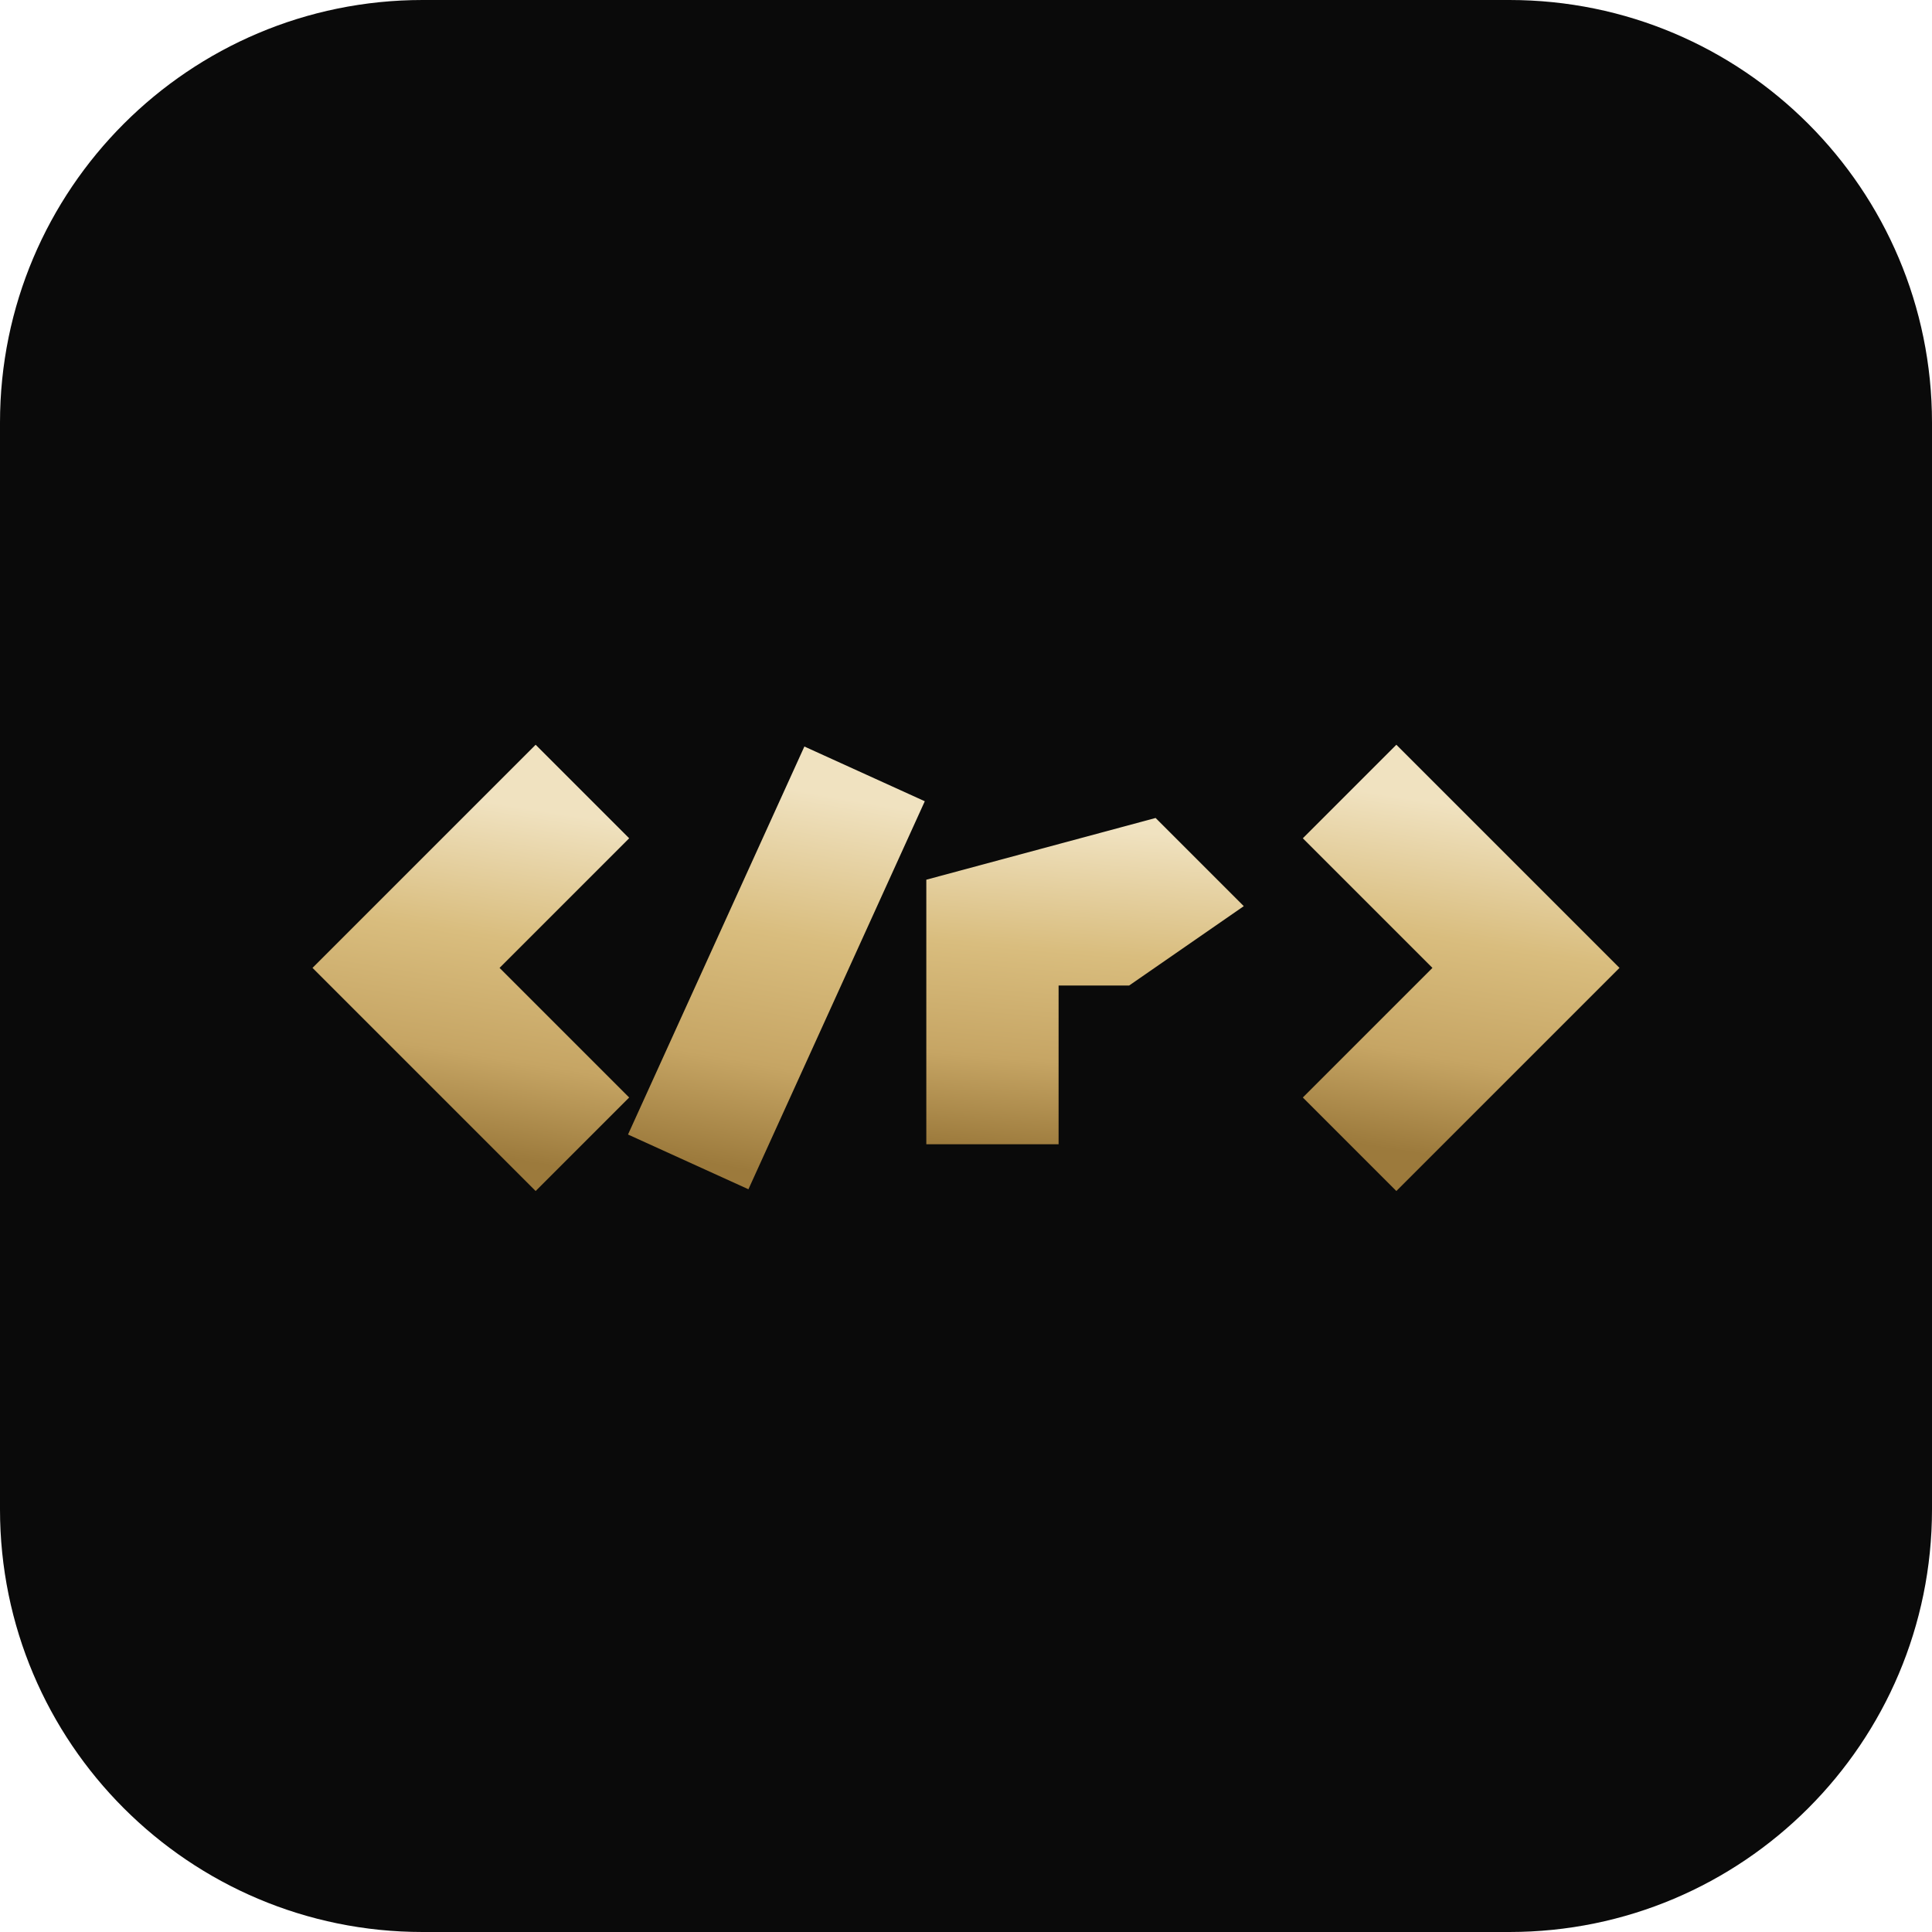
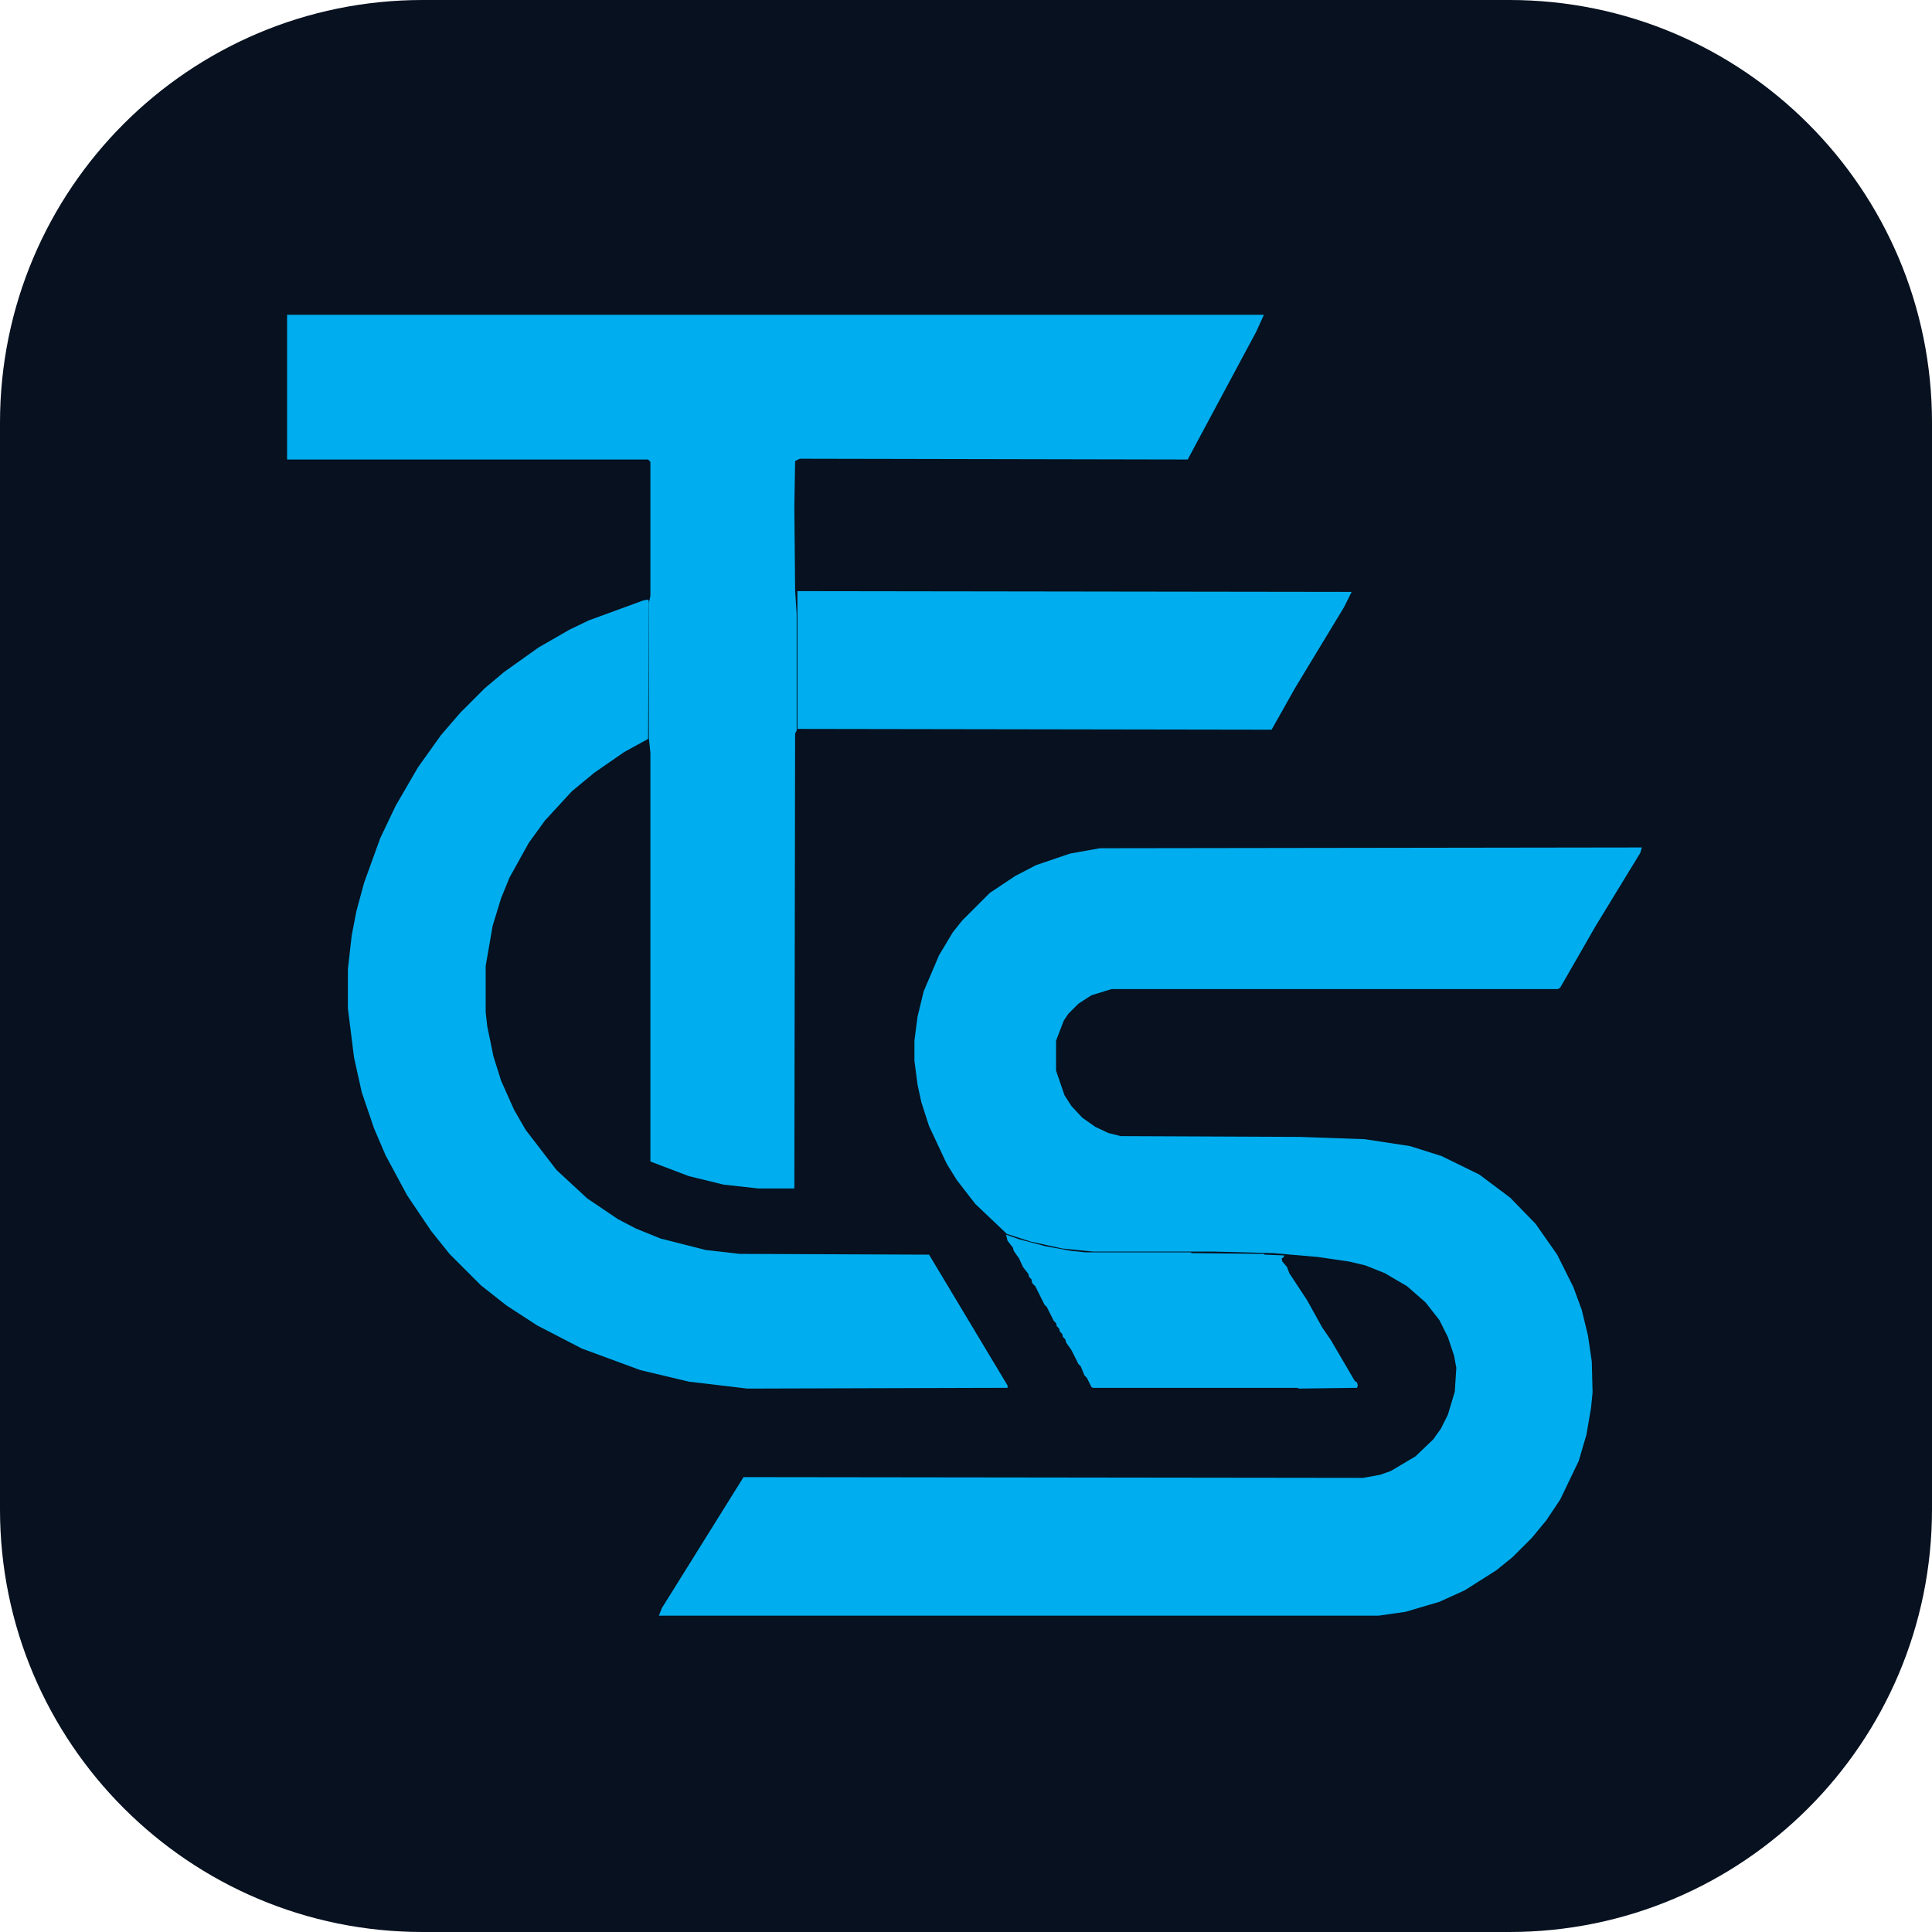
<svg xmlns="http://www.w3.org/2000/svg" width="512" height="512" viewBox="0 0 512 512">
-   <rect width="512" height="512" rx="112" fill="#0A0A0A" />
-   <svg x="56" y="149" width="400" height="215" viewBox="0 0 342 184">
-     <defs>
-       <linearGradient id="bf-icon" x1="0.12" y1="0" x2="0.04" y2="1">
-         <stop offset="0%" stop-color="#F0E2C0" />
-         <stop offset="38%" stop-color="#D9BD7E" />
-         <stop offset="72%" stop-color="#C6A564" />
-         <stop offset="100%" stop-color="#9C7A3C" />
-       </linearGradient>
-     </defs>
-     <g fill="none" stroke="url(#bf-icon)" stroke-width="30" stroke-linecap="butt" stroke-linejoin="miter" stroke-miterlimit="6">
-       <polyline points="84,52 44,92 84,132" />
-       <polyline points="108,136 148,48" />
-       <polyline points="258,52 298,92 258,132" />
+   <rect width="512" height="512" rx="112" fill="#07111f" />
+   <svg x="72" y="78" width="368" height="356" viewBox="-16 -16 1804 1732">
+     <g fill="#00aeef" shape-rendering="geometricPrecision">
+       <path d="M 331 436 L 286 468 L 261 489 L 229 521 L 204 550 L 174 592 L 145 642 L 125 684 L 104 742 L 94 779 L 88 810 L 83 854 L 83 905 L 91 969 L 101 1014 L 117 1061 L 132 1096 L 160 1148 L 191 1194 L 215 1224 L 256 1265 L 289 1291 L 329 1317 L 387 1347 L 463 1375 L 526 1390 L 602 1399 L 940 1398 L 940 1395 L 838 1225 L 592 1224 L 548 1219 L 489 1204 L 457 1191 L 434 1179 L 394 1152 L 354 1115 L 314 1063 L 299 1037 L 282 999 L 272 967 L 264 928 L 262 910 L 262 850 L 271 798 L 282 762 L 293 735 L 318 690 L 339 661 L 374 623 L 403 599 L 442 572 L 473 555 L 474 376 L 473 374 L 467 375 L 396 401 L 371 413 Z" />
+       <path d="M 667 542 L 1283 543 L 1314 488 L 1377 384 L 1387 364 L 667 363 Z" />
+       <path d="M 938 1199 L 940 1207 L 947 1216 L 948 1220 L 955 1230 L 960 1241 L 967 1250 L 968 1254 L 971 1257 L 972 1262 L 976 1266 L 988 1290 L 991 1293 L 1000 1311 L 1003 1314 L 1004 1318 L 1007 1321 L 1008 1325 L 1011 1328 L 1012 1332 L 1015 1335 L 1016 1339 L 1023 1349 L 1032 1367 L 1035 1370 L 1040 1382 L 1043 1385 L 1049 1397 L 1051 1398 L 1317 1398 L 1318 1399 L 1394 1398 L 1395 1395 L 1394 1391 L 1391 1389 L 1360 1336 L 1349 1320 L 1329 1284 L 1306 1249 L 1303 1241 L 1297 1234 L 1296 1230 L 1299 1228 L 1299 1226 L 1274 1225 L 1273 1224 L 1179 1223 L 1178 1222 L 1041 1222 L 1022 1220 L 989 1214 L 955 1205 Z" />
+       <path d="M 1764 696 L 1060 697 L 1021 704 L 977 719 L 950 733 L 917 755 L 881 791 L 869 806 L 851 836 L 831 883 L 823 916 L 819 947 L 819 973 L 823 1004 L 828 1027 L 838 1058 L 861 1107 L 874 1128 L 898 1159 L 939 1198 L 970 1208 L 1011 1217 L 1051 1221 L 1207 1221 L 1285 1223 L 1343 1228 L 1384 1234 L 1405 1239 L 1430 1249 L 1459 1266 L 1483 1287 L 1501 1310 L 1512 1332 L 1520 1356 L 1523 1372 L 1521 1403 L 1512 1433 L 1503 1451 L 1493 1465 L 1470 1487 L 1438 1506 L 1424 1511 L 1402 1515 L 597 1514 L 491 1684 L 487 1694 L 1422 1694 L 1457 1689 L 1501 1676 L 1534 1661 L 1575 1635 L 1596 1618 L 1621 1593 L 1640 1570 L 1658 1543 L 1682 1493 L 1692 1459 L 1698 1424 L 1700 1404 L 1699 1364 L 1694 1330 L 1686 1297 L 1675 1267 L 1654 1225 L 1626 1185 L 1593 1151 L 1553 1121 L 1504 1097 L 1463 1084 L 1404 1075 L 1319 1072 L 1087 1071 L 1071 1067 L 1054 1059 L 1037 1047 L 1023 1032 L 1014 1018 L 1003 986 L 1003 947 L 1013 921 L 1019 912 L 1032 899 L 1049 888 L 1075 880 L 1655 880 L 1658 878 L 1704 798 L 1762 703 Z" />
+       <path d="M 4 4 L 4 192 L 473 192 L 476 195 L 476 369 L 474 379 L 474 554 L 476 573 L 476 1104 L 526 1123 L 571 1134 L 616 1139 L 663 1139 L 664 548 L 666 544 L 666 393 L 664 362 L 663 254 L 664 194 L 670 191 L 1174 192 L 1263 26 L 1273 4 Z" />
    </g>
-     <path d="M162,72 L214,58 L234,78 L208,96 L192,96 L192,132 L162,132 Z" fill="url(#bf-icon)" />
  </svg>
</svg>
